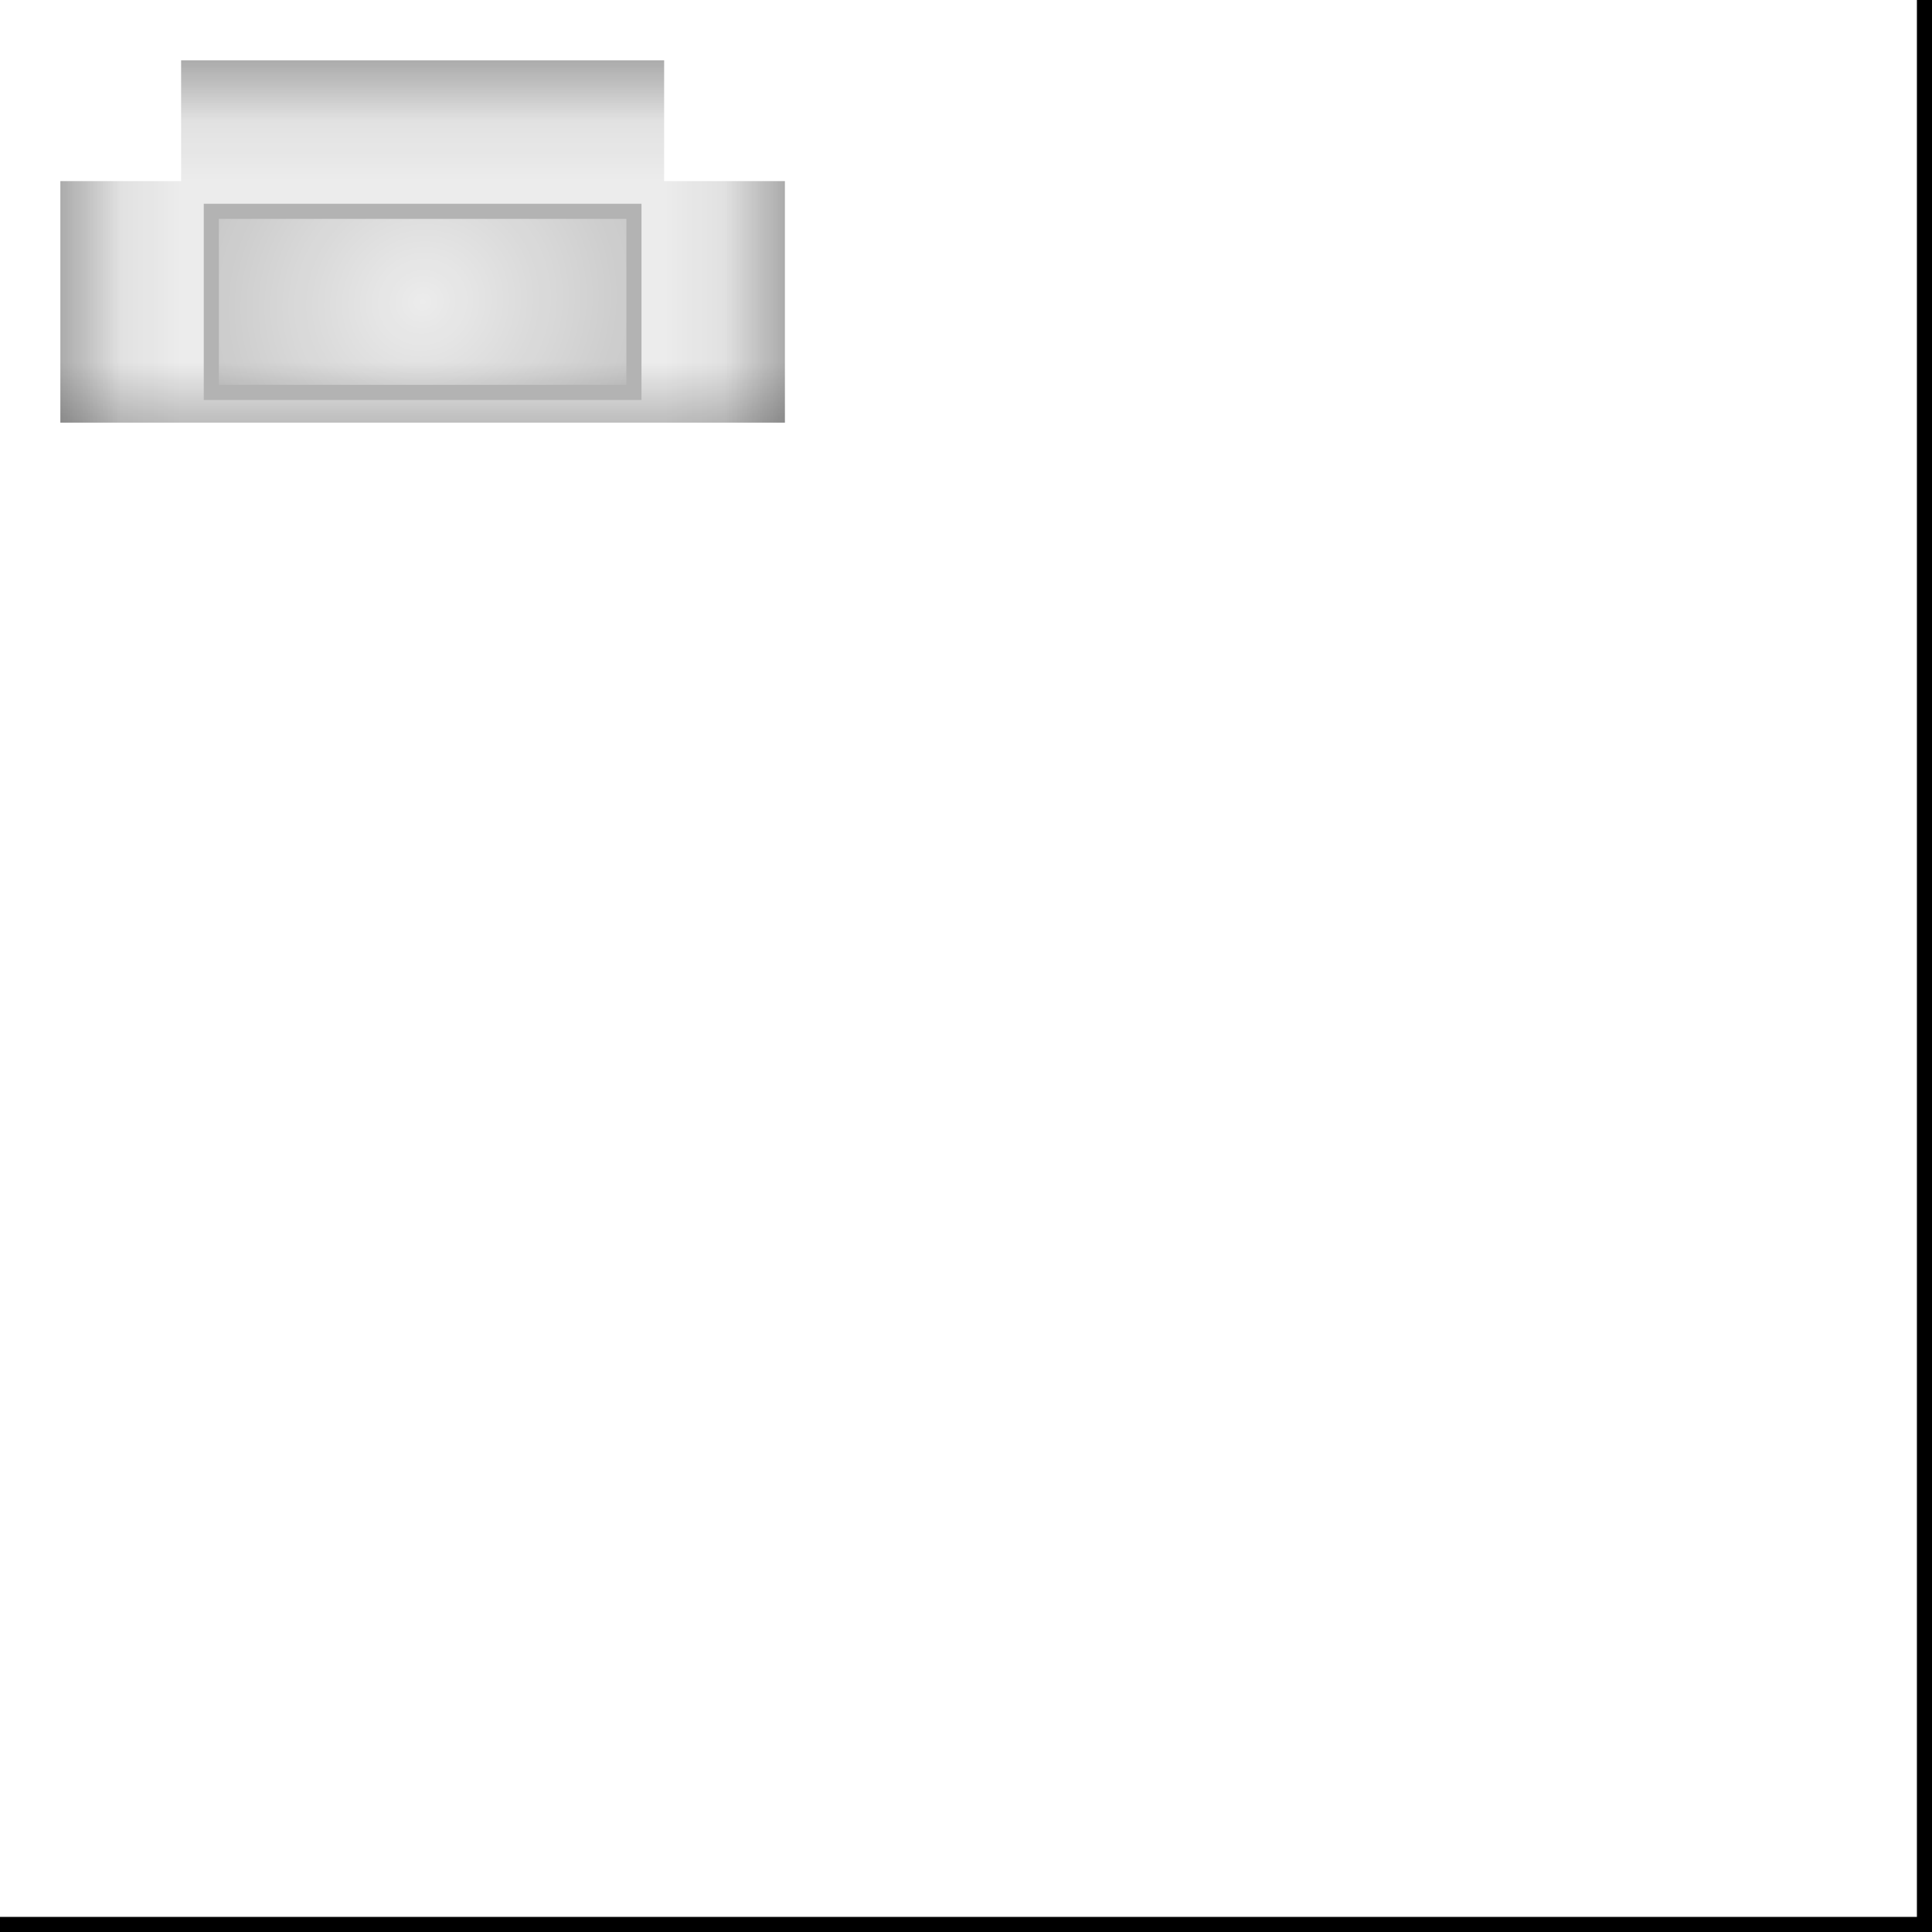
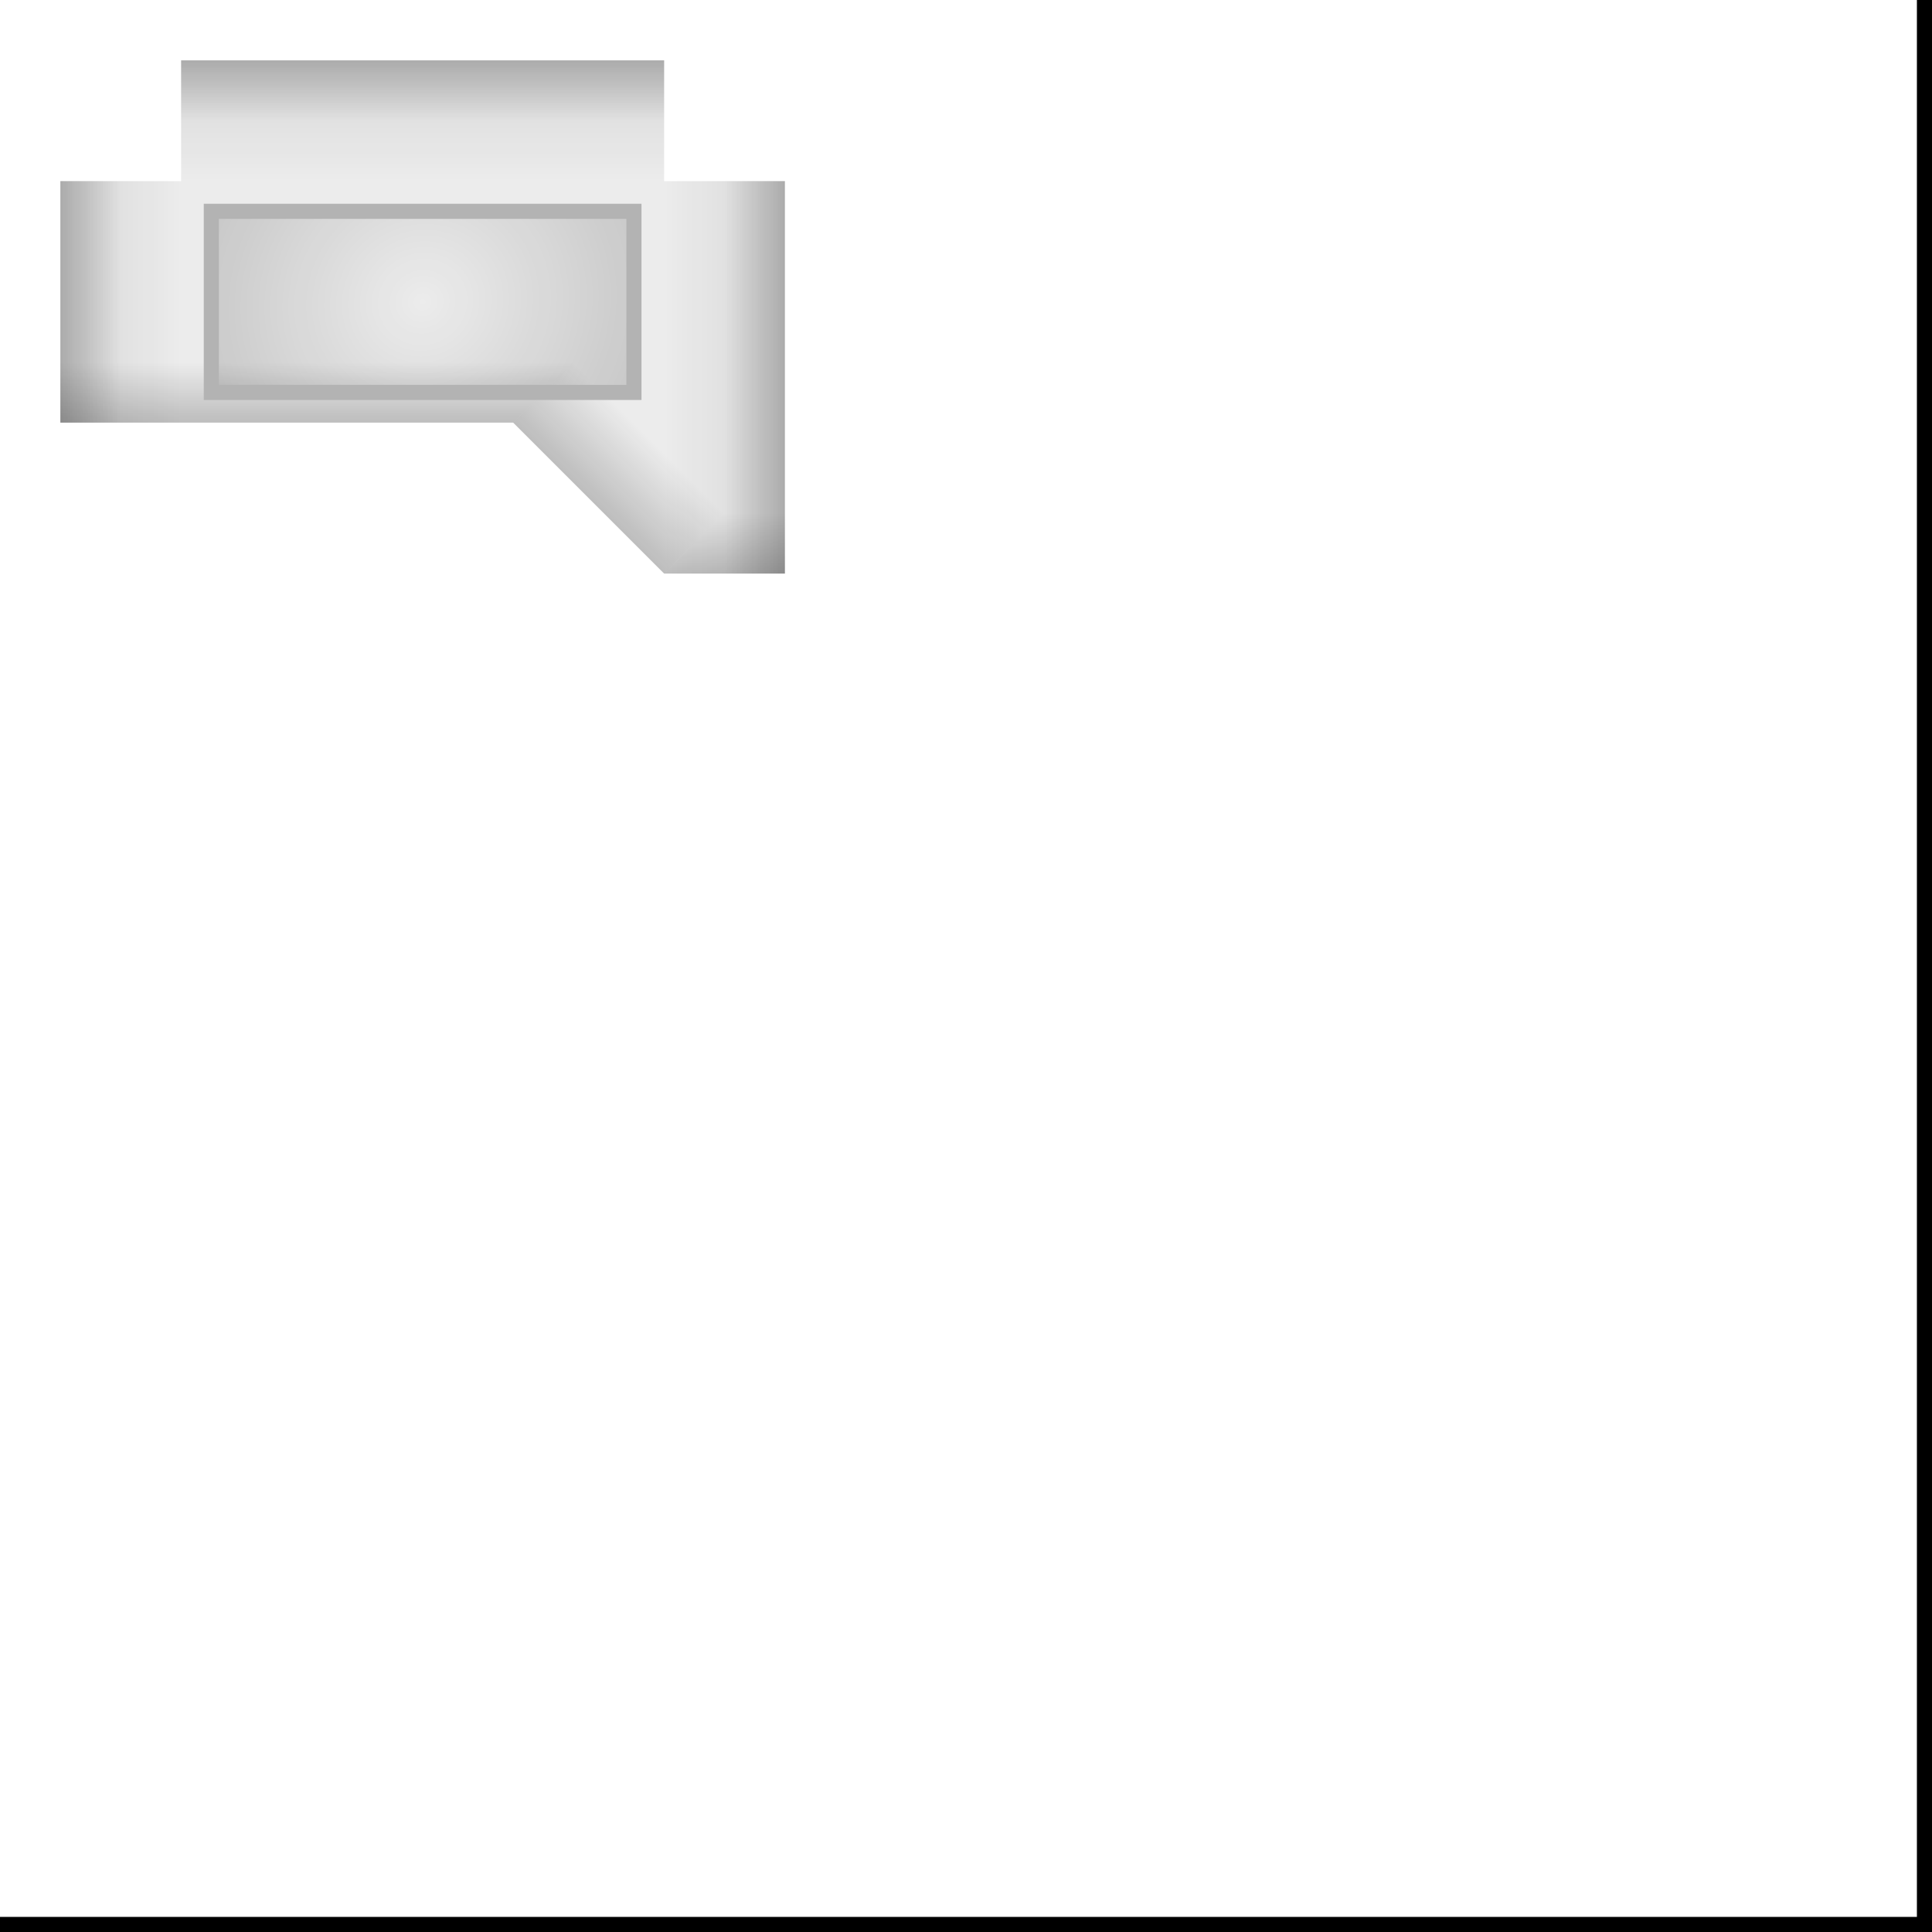
<svg xmlns="http://www.w3.org/2000/svg" xmlns:xlink="http://www.w3.org/1999/xlink" width="512" height="512" viewBox="0 0 512 512" id="svg2" version="1.1">
  <defs id="defs4">
    <linearGradient id="linearGradient4517">
      <stop id="stop4513" offset="0" style="stop-color:#000000;stop-opacity:0" />
      <stop id="stop4515" offset="1" style="stop-color:#000000;stop-opacity:0.15" />
    </linearGradient>
    <linearGradient id="linearGradient4501">
      <stop style="stop-color:#000000;stop-opacity:0.2" offset="0" id="stop4497" />
      <stop style="stop-color:#000000;stop-opacity:0;" offset="1" id="stop4499" />
    </linearGradient>
    <linearGradient id="linearGradient4502">
      <stop style="stop-color:#000000;stop-opacity:0.094" offset="0" id="stop4498" />
      <stop style="stop-color:#000000;stop-opacity:0;" offset="1" id="stop4500" />
    </linearGradient>
    <linearGradient xlink:href="#linearGradient4502" id="linearGradient4504" x1="16" y1="620.362" x2="48" y2="620.362" gradientUnits="userSpaceOnUse" />
    <linearGradient gradientTransform="matrix(-1,0,0,1,224,0)" xlink:href="#linearGradient4502" id="linearGradient4504-3" x1="16" y1="620.362" x2="48" y2="620.362" gradientUnits="userSpaceOnUse" />
    <linearGradient gradientTransform="matrix(0,1,1,0,-540.3622,540.3622)" xlink:href="#linearGradient4502" id="linearGradient4504-3-3" x1="16" y1="620.362" x2="48" y2="620.362" gradientUnits="userSpaceOnUse" />
    <linearGradient xlink:href="#linearGradient4501" id="linearGradient4503" x1="56" y1="652.362" x2="56" y2="636.362" gradientUnits="userSpaceOnUse" />
    <radialGradient xlink:href="#linearGradient4517" id="radialGradient4511" cx="112" cy="620.362" fx="112" fy="620.362" r="58" gradientTransform="matrix(0.3939192,0.9191451,-0.9655172,0.4137929,666.8514,260.7165)" gradientUnits="userSpaceOnUse" />
    <linearGradient gradientTransform="matrix(0,0.3333333,-1,0,668.3622,583.0289)" xlink:href="#linearGradient4501" id="linearGradient4503-3" x1="56" y1="652.362" x2="56" y2="636.362" gradientUnits="userSpaceOnUse" />
    <linearGradient gradientTransform="matrix(0,0.3333333,1,0,-444.3622,583.0289)" xlink:href="#linearGradient4501" id="linearGradient4503-3-3" x1="56" y1="652.362" x2="56" y2="636.362" gradientUnits="userSpaceOnUse" />
    <linearGradient gradientTransform="matrix(0.6666667,0,0,-1,37.33333,1208.724)" xlink:href="#linearGradient4501" id="linearGradient4503-9" x1="56" y1="652.362" x2="56" y2="636.362" gradientUnits="userSpaceOnUse" />
+     <linearGradient gradientTransform="rotate(45,105.7746,802.5876)" xlink:href="#linearGradient4501" id="linearGradient4503-36" x1="56" y1="652.362" x2="56" y2="636.362" gradientUnits="userSpaceOnUse" />
+     <linearGradient xlink:href="#linearGradient4501" id="linearGradient4553" gradientUnits="userSpaceOnUse" gradientTransform="rotate(45,89.77461,763.9602)" x1="43.549" y1="652.362" x2="43.549" y2="629.735" />
+     <linearGradient gradientTransform="translate(160,40)" xlink:href="#linearGradient4501" id="linearGradient4503-367" x1="56" y1="652.362" x2="56" y2="636.362" gradientUnits="userSpaceOnUse" />
  </defs>
  <g id="layer1" transform="translate(0,-540.3622)">
-     <path style="fill:#ececec;fill-rule:evenodd;stroke:none;stroke-width:1px;stroke-linecap:butt;stroke-linejoin:miter;stroke-opacity:1" d="M 208,652.362 H 16 v -64 h 32 v -32 h 128 v 32 h 32 z" id="path4484-3" />
+     <path style="fill:#ececec;fill-rule:evenodd;stroke:none;stroke-width:1px;stroke-linecap:butt;stroke-linejoin:miter;stroke-opacity:1" d="m 208,692.362 h -32 l -40,-40 H 16 v -64 h 32 v -32 h 128 v 32 h 32 z" id="path4484-3" />
    <path style="fill:none;fill-rule:evenodd;stroke:#000000;stroke-width:4;stroke-linecap:butt;stroke-linejoin:miter;stroke-miterlimit:4;stroke-dasharray:none;stroke-opacity:1" d="m 0,1050.362 h 510 v -510" id="path4534" />
    <path style="fill:url(#linearGradient4504);fill-rule:evenodd;stroke:none;stroke-width:1px;stroke-linecap:butt;stroke-linejoin:miter;stroke-opacity:1;fill-opacity:1" d="M 48,652.362 H 16 v -64 h 32 z" id="path4496" />
-     <path style="fill:url(#linearGradient4504-3);fill-opacity:1;fill-rule:evenodd;stroke:none;stroke-width:1px;stroke-linecap:butt;stroke-linejoin:miter;stroke-opacity:1" d="m 176,652.362 h 32 v -64 h -32 z" id="path4496-5" />
+     <path style="fill:url(#linearGradient4504-3);fill-opacity:1;fill-rule:evenodd;stroke:none;stroke-width:1px;stroke-linecap:butt;stroke-linejoin:miter;stroke-opacity:1" d="m 176,692.362 h 32 v -104 h -32 z" id="path4496-5" />
    <path style="fill:url(#linearGradient4504-3-3);fill-opacity:1;fill-rule:evenodd;stroke:none;stroke-width:1px;stroke-linecap:butt;stroke-linejoin:miter;stroke-opacity:1" d="m 176,588.362 v -32 H 48 v 32 z" id="path4496-5-2" />
-     <path style="fill:url(#linearGradient4503);fill-rule:evenodd;stroke:none;stroke-width:1px;stroke-linecap:butt;stroke-linejoin:miter;stroke-opacity:1;fill-opacity:1" d="m 16,652.362 v -16 h 192 v 16 z" id="path4495" />
+     <path style="fill:url(#linearGradient4503);fill-opacity:1;fill-rule:evenodd;stroke:none;stroke-width:1px;stroke-linecap:butt;stroke-linejoin:miter;stroke-opacity:1" d="m 16,652.362 v -16 h 136 l -16,16 z" id="path4495" />
+     <path style="fill:url(#linearGradient4503-3);fill-opacity:1;fill-rule:evenodd;stroke:none;stroke-width:1px;stroke-linecap:butt;stroke-linejoin:miter;stroke-opacity:1" d="m 16,588.362 h 16 v 64 H 16 Z" id="path4495-5" />
+     <path style="fill:url(#linearGradient4503-3-3);fill-opacity:1;fill-rule:evenodd;stroke:none;stroke-width:1px;stroke-linecap:butt;stroke-linejoin:miter;stroke-opacity:1" d="m 208,588.362 h -16 v 104 h 16 z" id="path4495-5-2" />
+     <path style="fill:url(#linearGradient4503-9);fill-opacity:1;fill-rule:evenodd;stroke:none;stroke-width:1px;stroke-linecap:butt;stroke-linejoin:miter;stroke-opacity:1" d="m 48,556.362 v 16 h 128 v -16 z" id="path4495-7" />
+     <path style="fill:url(#linearGradient4553);fill-opacity:1;fill-rule:evenodd;stroke:none;stroke-width:1px;stroke-linecap:butt;stroke-linejoin:miter;stroke-opacity:1" d="m 152,636.362 -16,16 40,40 16,-16 z" id="path4556" />
    <path style="fill:url(#radialGradient4511);fill-rule:evenodd;stroke:#b3b3b3;stroke-width:4;stroke-linecap:butt;stroke-linejoin:miter;stroke-opacity:1;stroke-miterlimit:4;stroke-dasharray:none;fill-opacity:1" d="m 56,596.362 v 48 h 112 v -48 z" id="path4554" />
-     <path style="fill:url(#linearGradient4503-3);fill-opacity:1;fill-rule:evenodd;stroke:none;stroke-width:1px;stroke-linecap:butt;stroke-linejoin:miter;stroke-opacity:1" d="m 16,588.362 h 16 v 64 H 16 Z" id="path4495-5" />
-     <path style="fill:url(#linearGradient4503-3-3);fill-opacity:1;fill-rule:evenodd;stroke:none;stroke-width:1px;stroke-linecap:butt;stroke-linejoin:miter;stroke-opacity:1" d="m 208,588.362 h -16 v 64 h 16 z" id="path4495-5-2" />
-     <path style="fill:url(#linearGradient4503-9);fill-opacity:1;fill-rule:evenodd;stroke:none;stroke-width:1px;stroke-linecap:butt;stroke-linejoin:miter;stroke-opacity:1" d="m 48,556.362 v 16 h 128 v -16 z" id="path4495-7" />
+     <path style="fill:url(#linearGradient4503-367);fill-opacity:1;fill-rule:evenodd;stroke:none;stroke-width:1px;stroke-linecap:butt;stroke-linejoin:miter;stroke-opacity:1" d="m 176,692.362 16,-16 h 16 v 16 z" id="path4495-56" />
  </g>
</svg>
